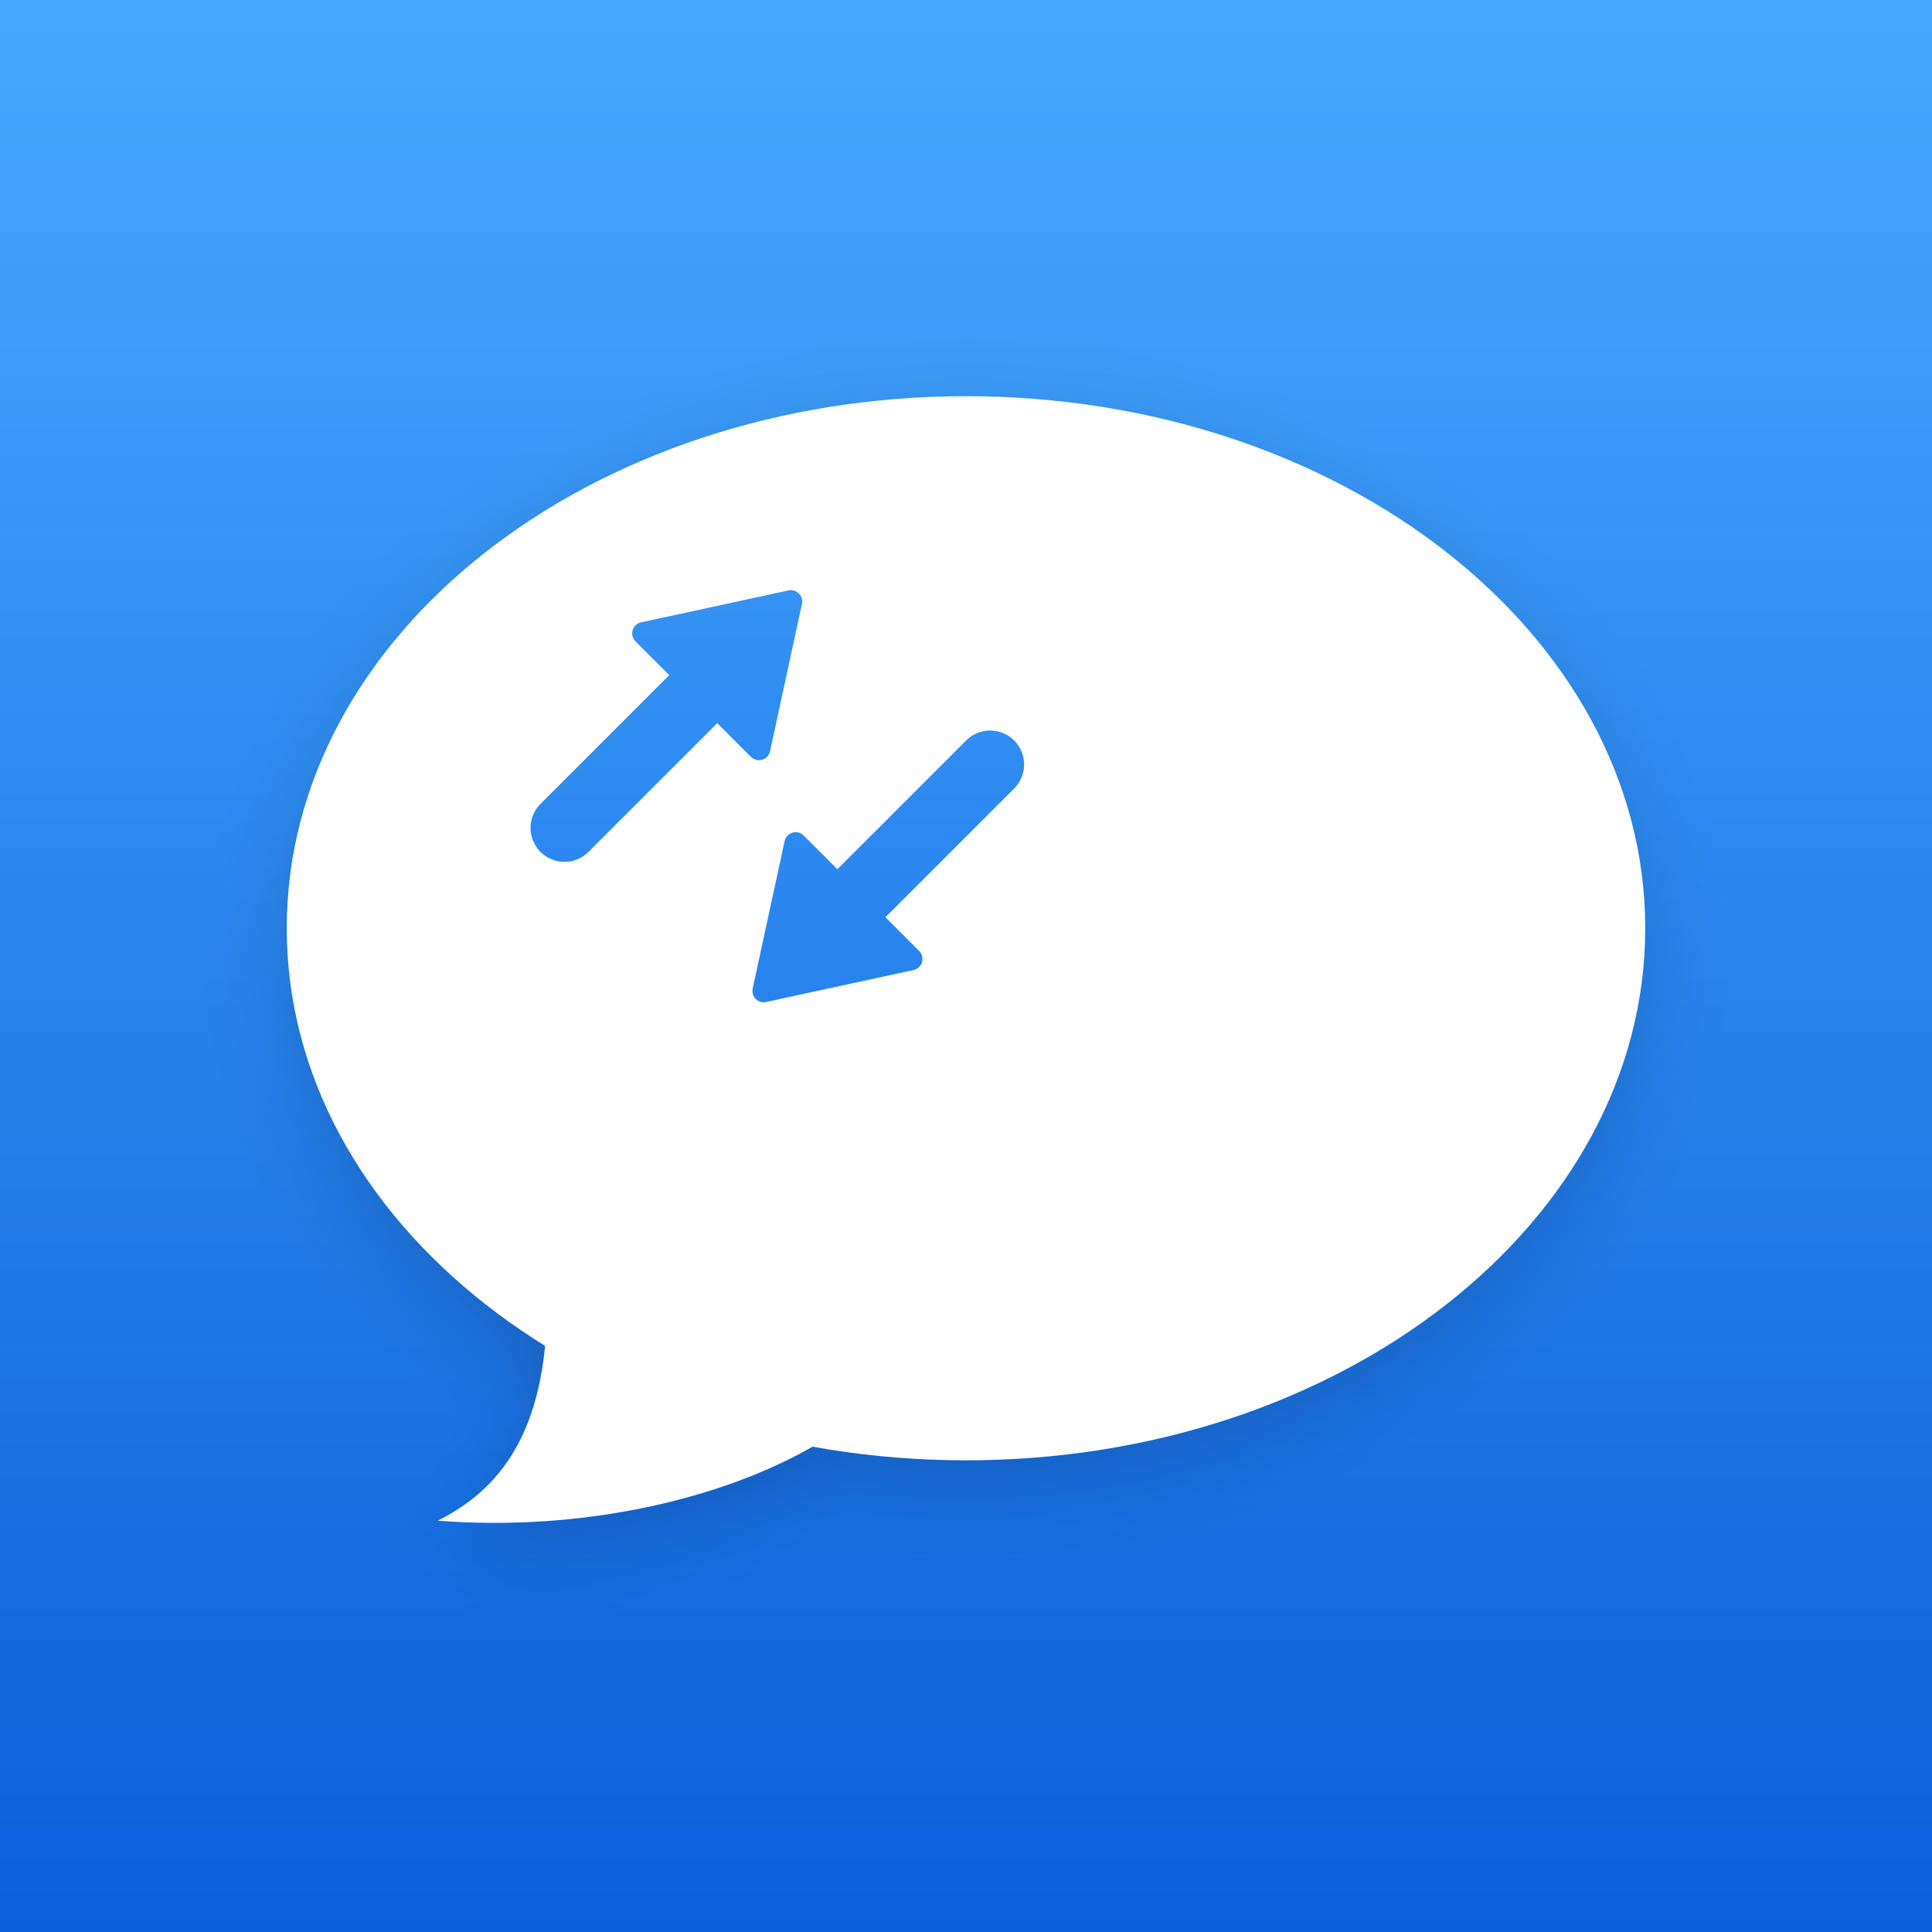
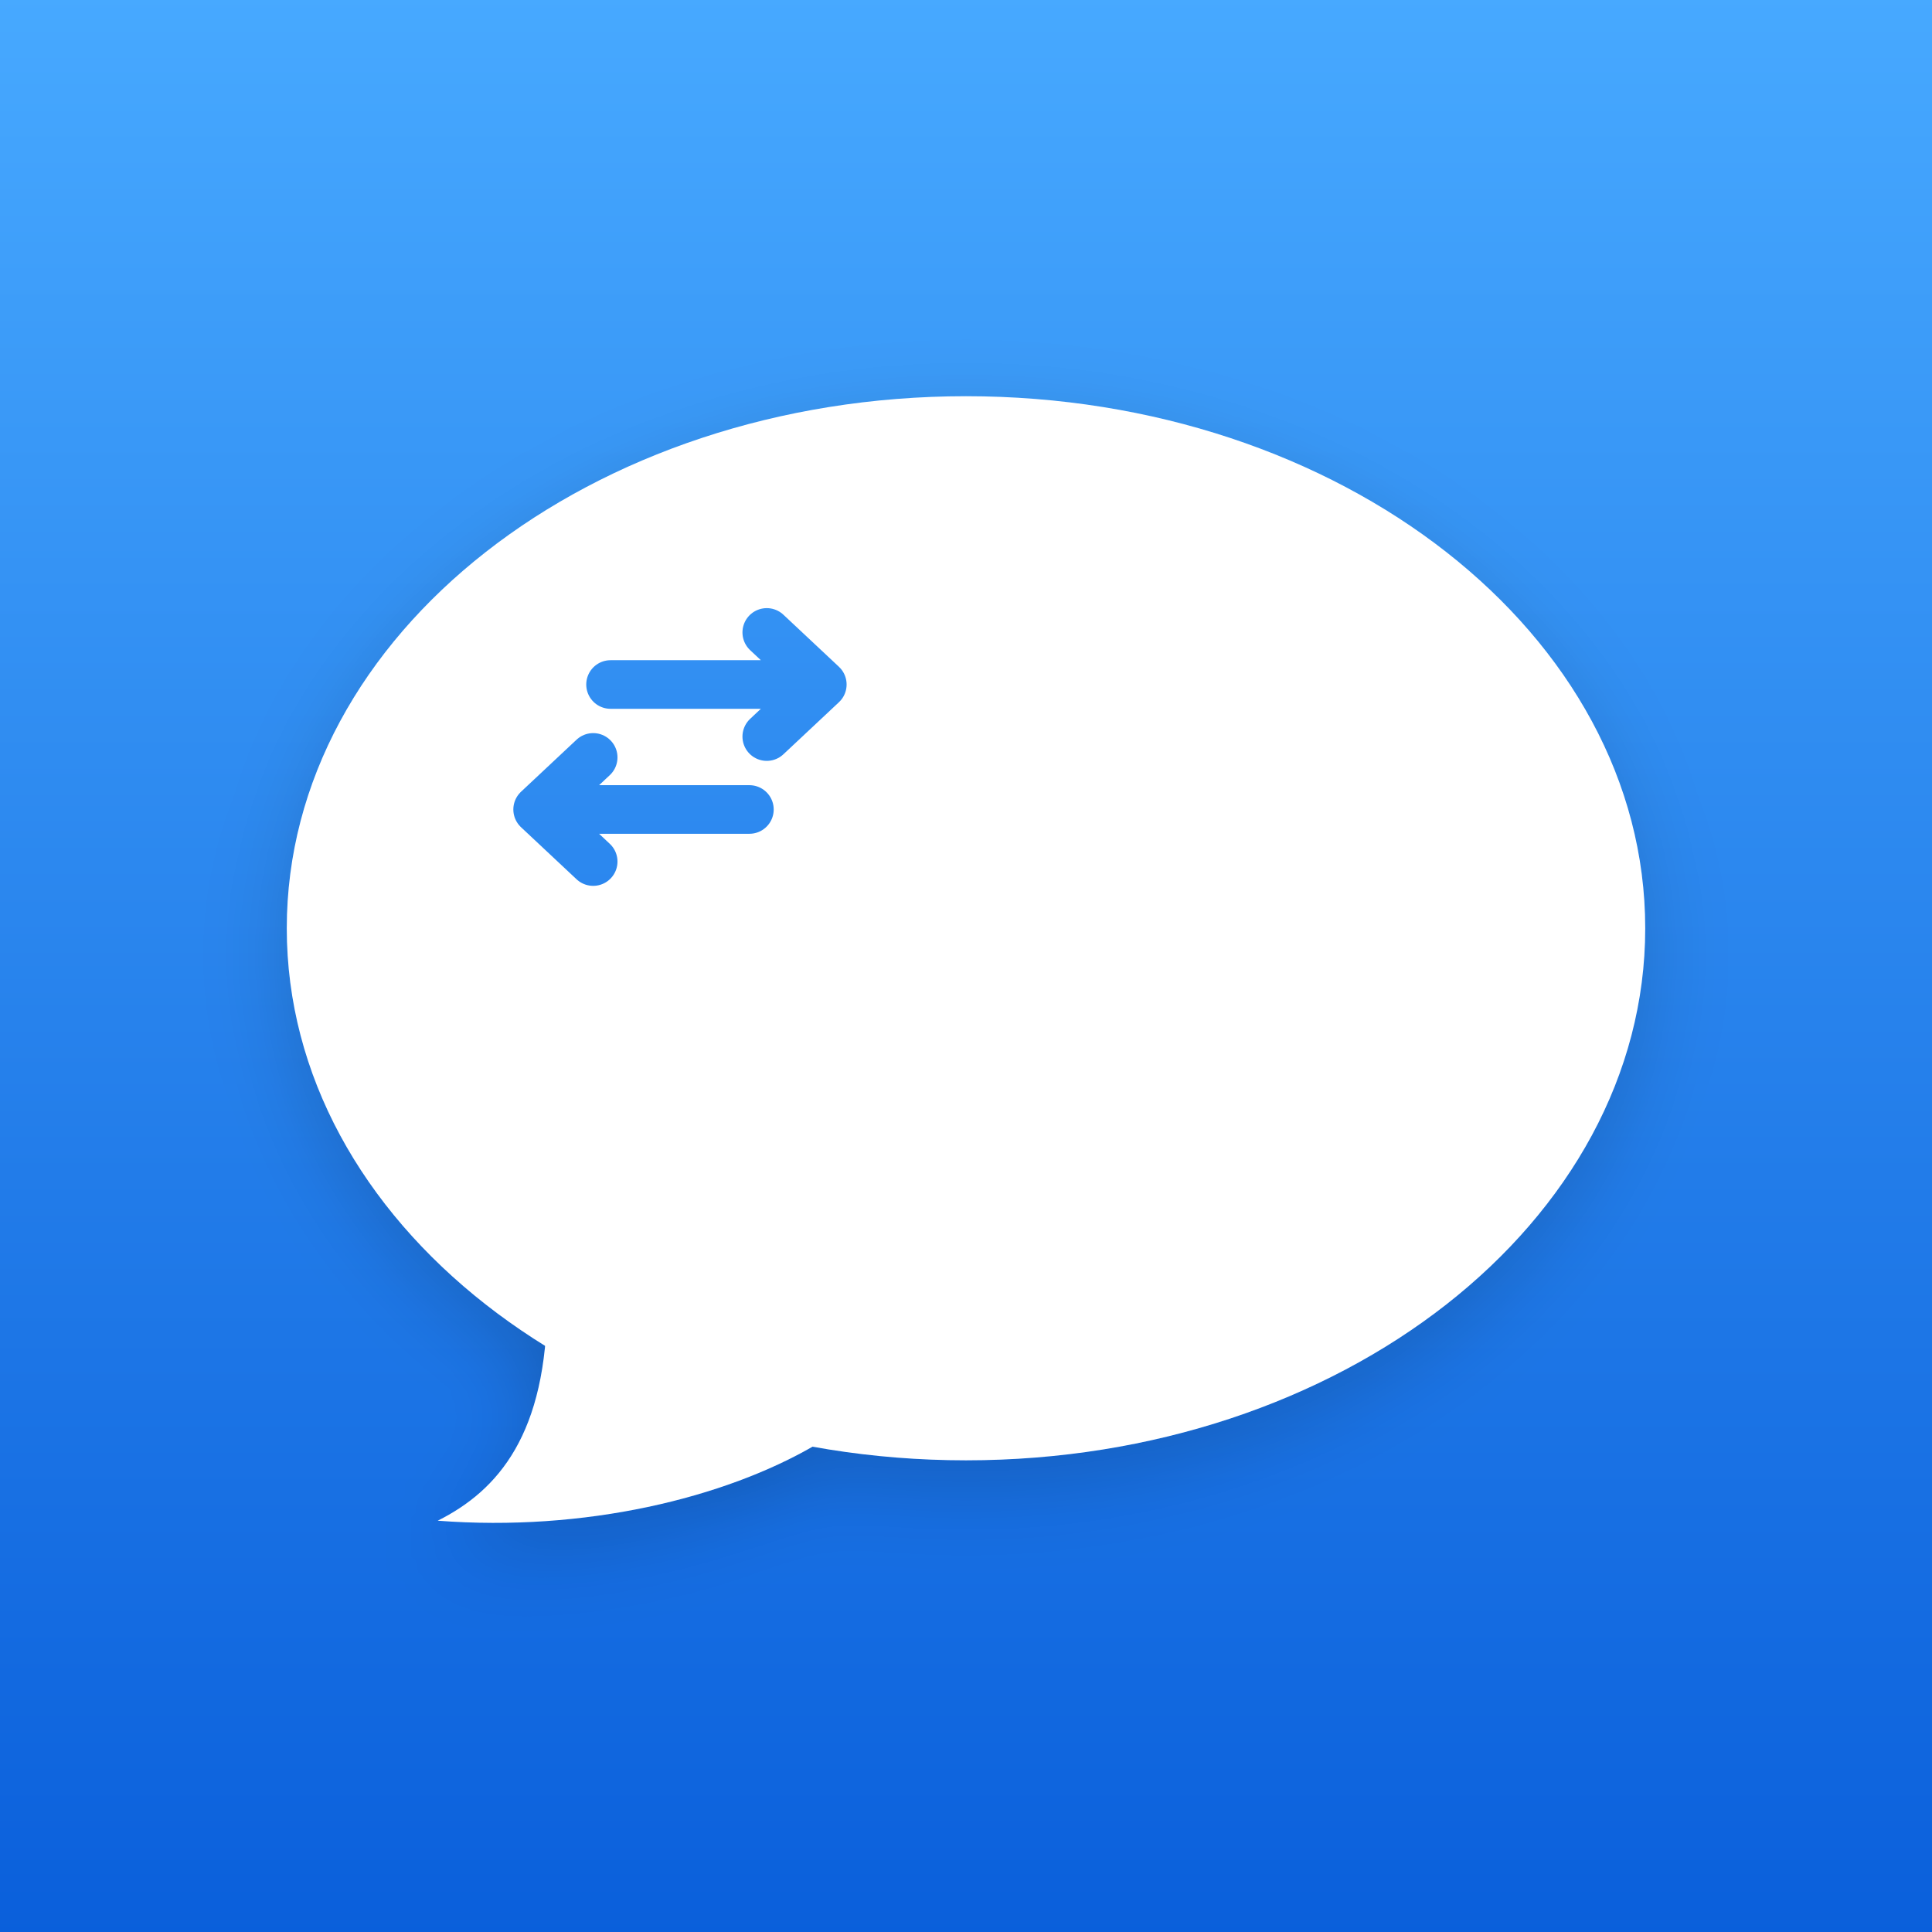
<svg xmlns="http://www.w3.org/2000/svg" width="1024" height="1024" viewBox="0 0 1024 1024">
  <g>
    <defs>
      <linearGradient id="bg" x1="0" y1="0" x2="0" y2="1">
        <stop offset="0" stop-color="#47A9FF" />
        <stop offset="1" stop-color="#0A5FDB" />
      </linearGradient>
    </defs>
    <rect width="1024" height="1024" fill="url(#bg)" />
    <defs>
      <filter id="blur" x="-20%" y="-20%" width="140%" height="140%">
        <feGaussianBlur stdDeviation="22" />
      </filter>
      <mask id="outside" maskUnits="userSpaceOnUse" x="0" y="0" width="1024" height="1024">
        <rect width="1024" height="1024" fill="#fff" />
        <g fill="#000">
          <ellipse cx="512" cy="492" rx="360" ry="282" />
          <path d="M290 690C290 760 264 790 232 806C310 812 384 794 432 766Z" />
        </g>
      </mask>
    </defs>
    <g mask="url(#outside)">
      <g fill="#000" fill-opacity="0.16" filter="url(#blur)" transform="translate(0 14)">
        <ellipse cx="512" cy="492" rx="360" ry="282" />
        <path d="M290 690C290 760 264 790 232 806C310 812 384 794 432 766Z" />
      </g>
    </g>
    <defs>
      <mask id="glyph" maskUnits="userSpaceOnUse" x="0" y="0" width="1024" height="1024">
        <rect width="1024" height="1024" fill="#000" />
        <g fill="#fff">
          <ellipse cx="512" cy="492" rx="360" ry="282" />
          <path d="M290 690C290 760 264 790 232 806C310 812 384 794 432 766Z" />
        </g>
-         <g fill="#000" stroke="#000" transform="translate(280 290) scale(1.2)">
-           <path d="M16 124L80 60M204 96L140 160" fill="none" stroke-width="30" stroke-linecap="round" />
-           <path d="M116 24L101.9 89.1L50.9 38.1Z M104 196L118.1 130.9L169.1 181.9Z" stroke-width="10" stroke-linejoin="round" />
+         <g fill="#000" stroke="#000" transform="translate(250 326) scale(0.92)">
+           <g fill="none" stroke-width="28" stroke-linecap="round" stroke-linejoin="round">
+             <path d="M80 40H200M170 10L202 40L170 70" />
+             <path d="M160 112H40M70 82L38 112L70 142" />
+           </g>
        </g>
      </mask>
      <linearGradient id="fg" x1="0" y1="210" x2="0" y2="806" gradientUnits="userSpaceOnUse">
        <stop offset="0" stop-color="#FFFFFF" />
        <stop offset="1" stop-color="#FFFFFF" />
      </linearGradient>
    </defs>
    <rect width="1024" height="1024" fill="url(#fg)" mask="url(#glyph)" />
  </g>
</svg>
